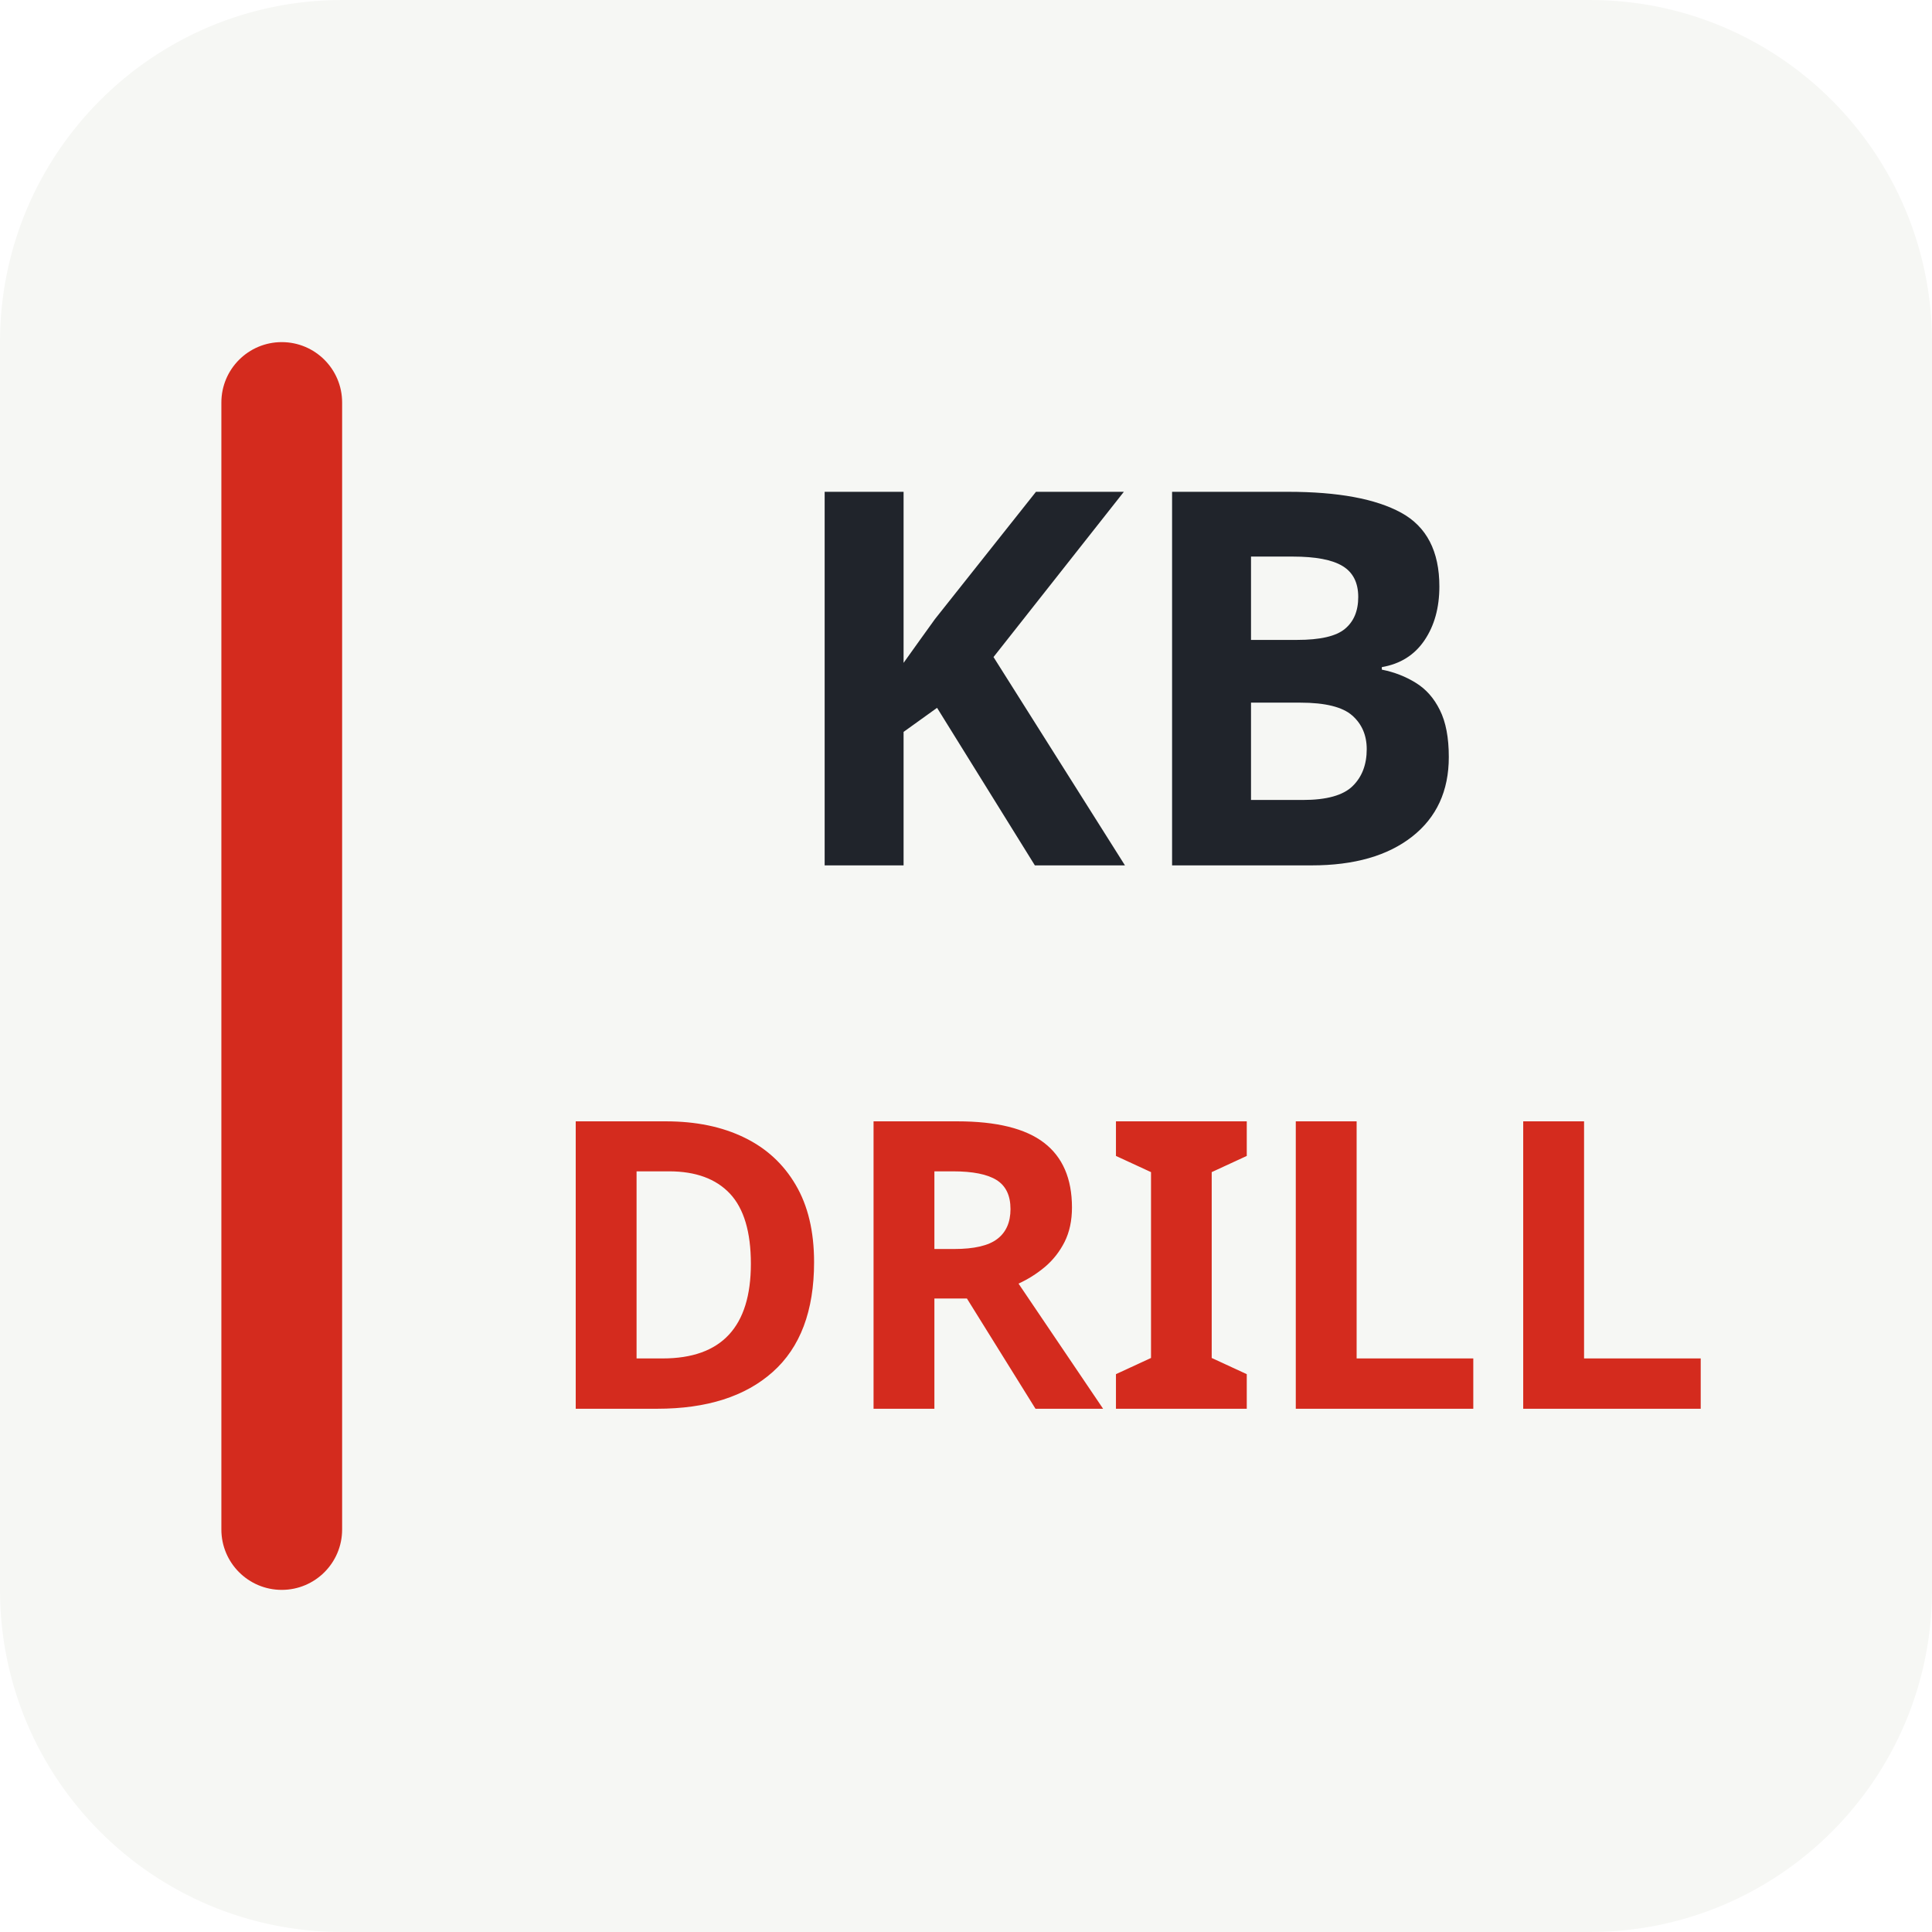
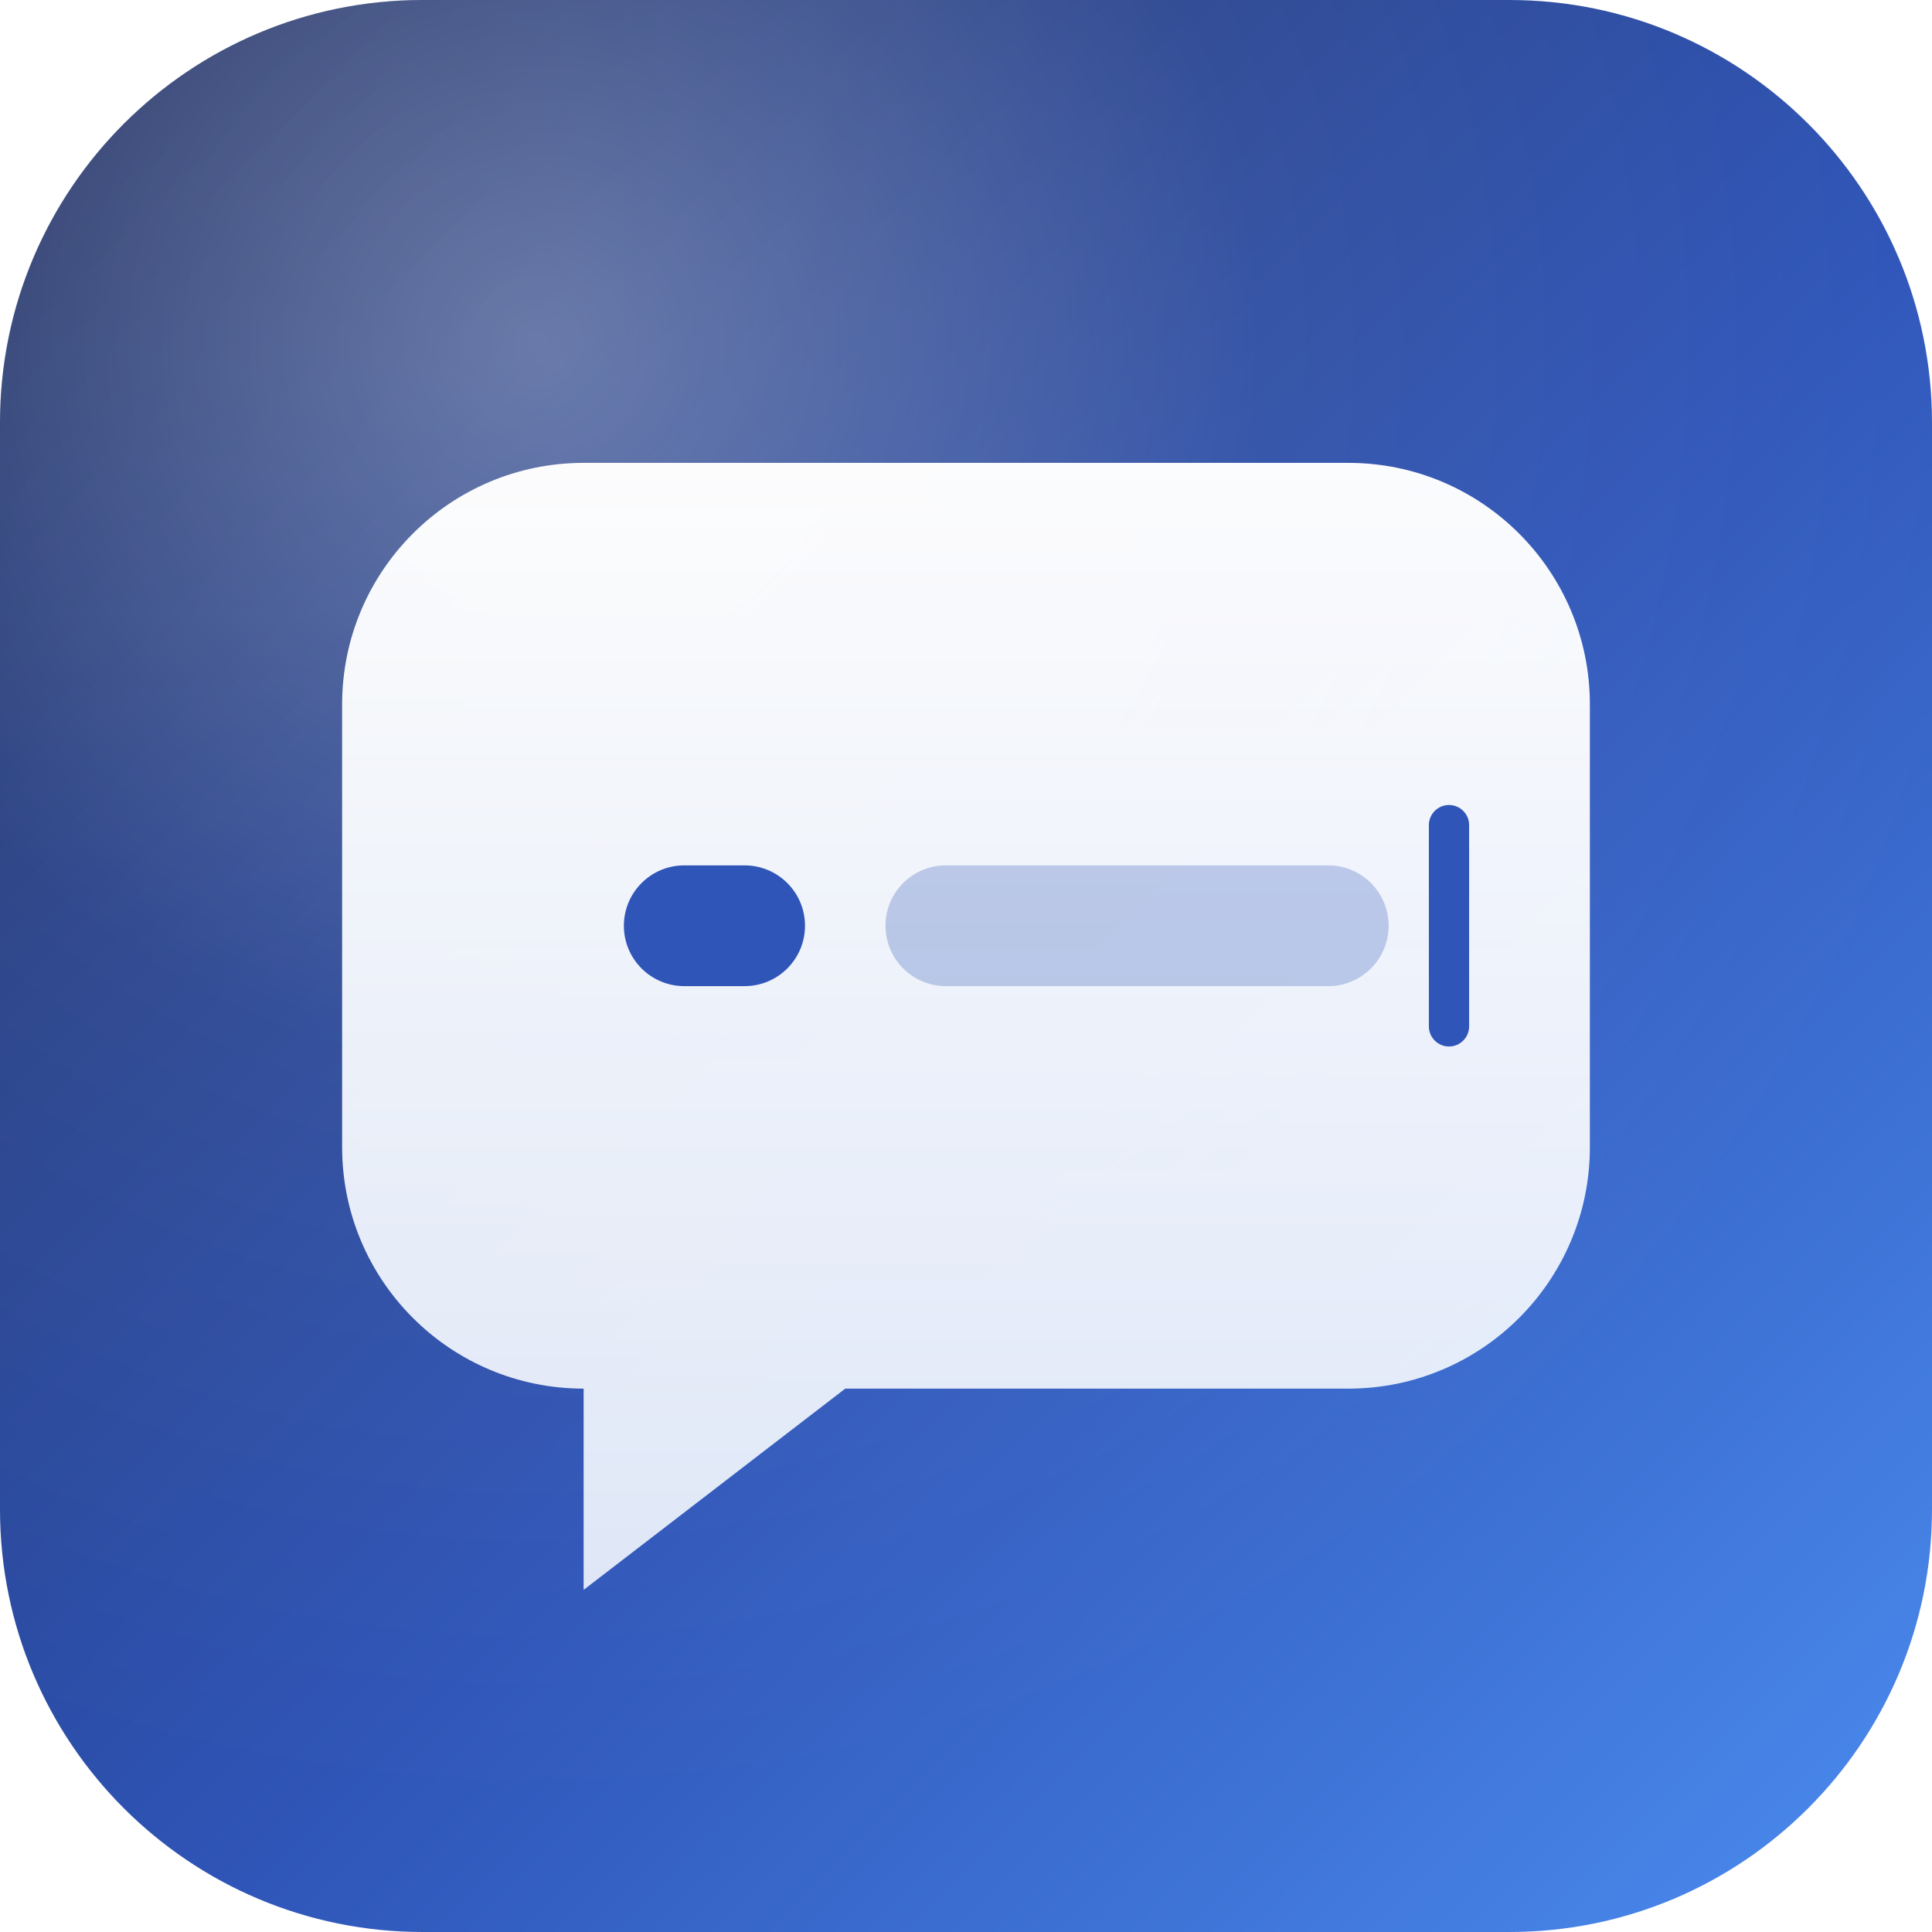
<svg xmlns="http://www.w3.org/2000/svg" viewBox="0 0 192 192">
-   <rect width="192" height="192" rx="34" fill="#F6F7F4" />
-   <rect x="22" y="34" width="12" height="124" rx="6" fill="#D42B1E" />
-   <text x="112" y="86" font-family="system-ui,sans-serif" font-size="52" font-weight="800" text-anchor="middle" fill="#20242B">KB</text>
-   <text x="112" y="140" font-family="system-ui,sans-serif" font-size="40" font-weight="800" text-anchor="middle" fill="#D42B1E">DRILL</text>
+   <defs>
+     <linearGradient id="bg" x1="0" y1="0" x2="1" y2="1">
+       <stop offset="0" stop-color="#1B2A5B" />
+       <stop offset="0.55" stop-color="#2F55B8" />
+       <stop offset="1" stop-color="#4C8DF0" />
+     </linearGradient>
+     <radialGradient id="glow" cx="0.28" cy="0.18" r="0.75">
+       <stop offset="0" stop-color="#FFFFFF" stop-opacity="0.32" />
+       <stop offset="0.5" stop-color="#FFFFFF" stop-opacity="0.06" />
+       <stop offset="1" stop-color="#FFFFFF" stop-opacity="0" />
+     </radialGradient>
+     <linearGradient id="glass" x1="0" y1="0" x2="0" y2="1">
+       <stop offset="0" stop-color="#FFFFFF" stop-opacity="0.98" />
+       <stop offset="1" stop-color="#EAF0FB" stop-opacity="0.94" />
+     </linearGradient>
+   </defs>
+   <rect width="192" height="192" rx="42" fill="url(#bg)" />
+   <rect width="192" height="192" rx="42" fill="url(#glow)" />
+   <path d="M58 46h76a24 24 0 0 1 24 24v44a24 24 0 0 1-24 24H84l-26 20v-20h0a24 24 0 0 1-24-24V70a24 24 0 0 1 24-24z" fill="url(#glass)" />
+   <rect x="62" y="86" width="18" height="12" rx="6" fill="#2F55B8" />
+   <rect x="88" y="86" width="50" height="12" rx="6" fill="#2F55B8" opacity="0.28" />
+   <rect x="142" y="80" width="4" height="24" rx="2" fill="#2F55B8" />
</svg>
